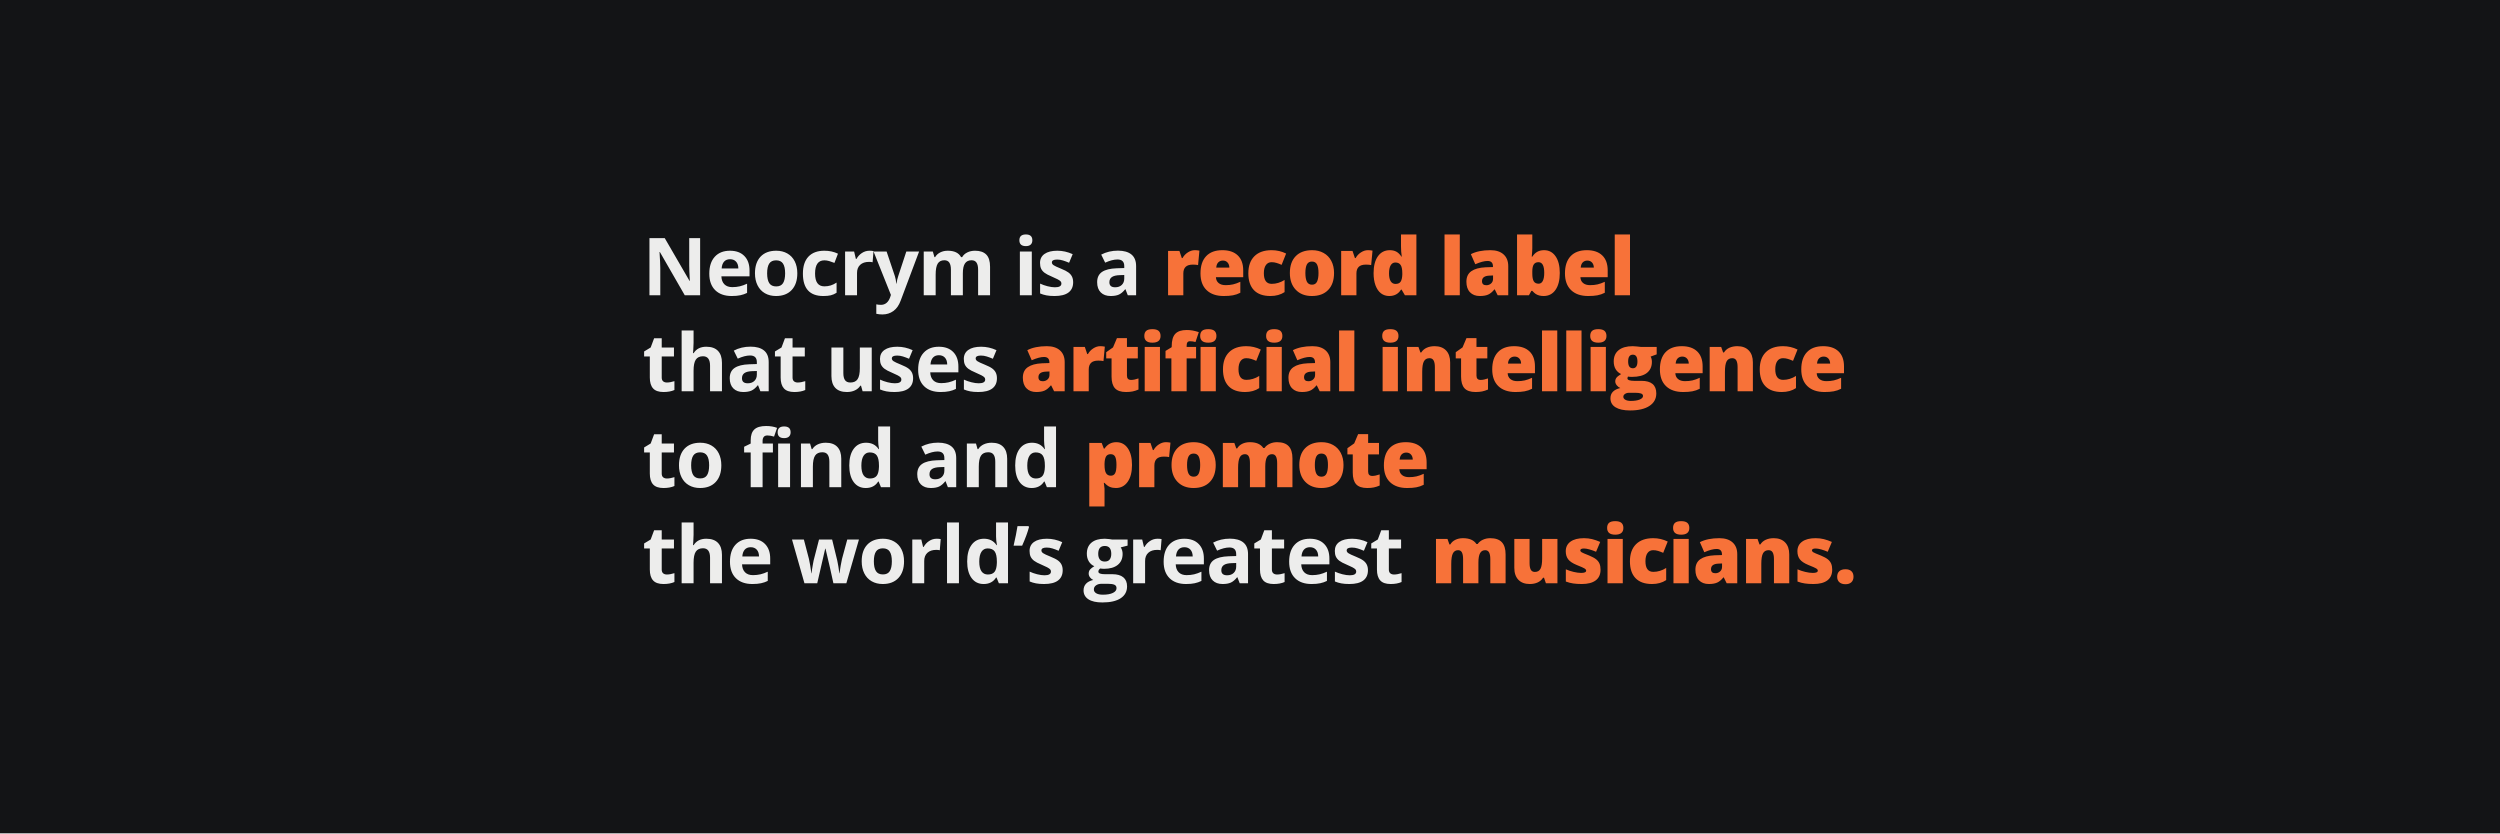
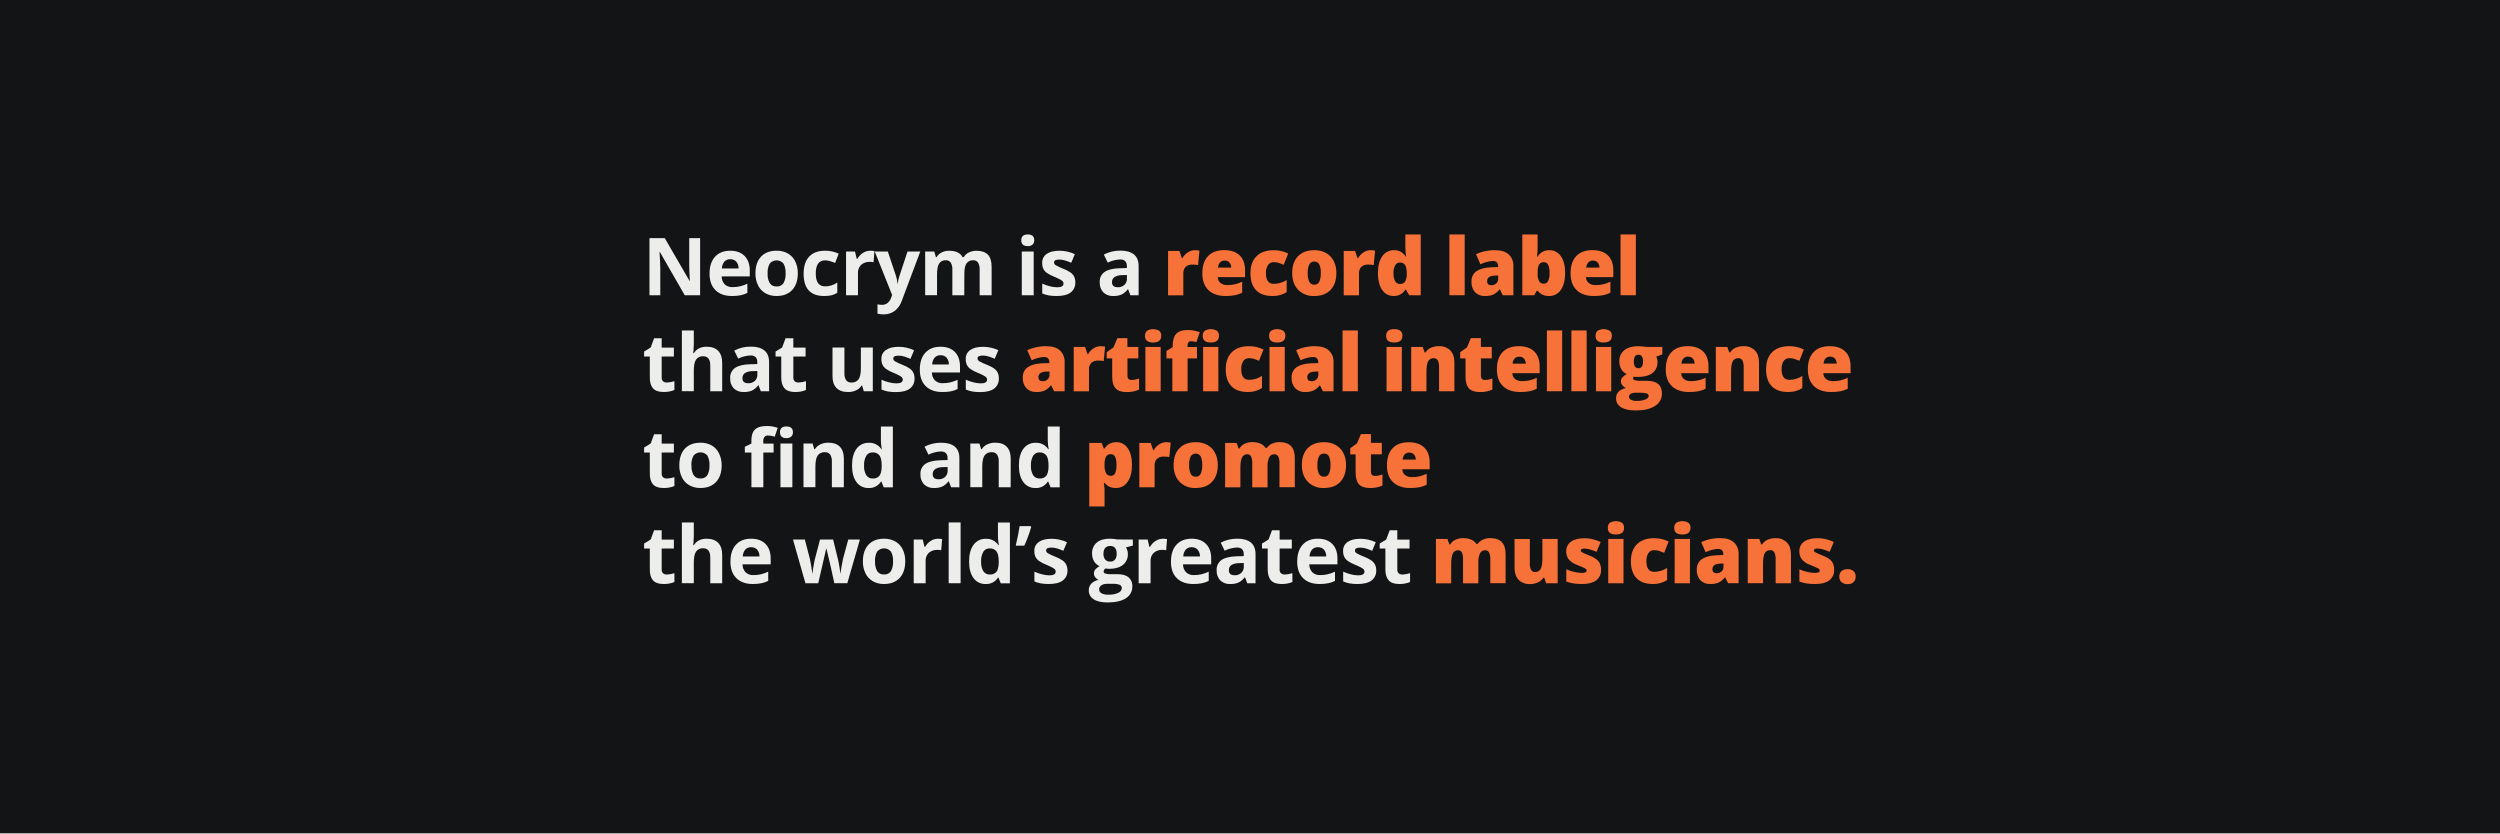
<svg xmlns="http://www.w3.org/2000/svg" viewBox="0 0 1500 500">
  <defs>
-     <style>.cls-1{fill:#131416;}.cls-2{font-size:48px;fill:#ededec;font-family:OpenSans-Bold, Open Sans;font-weight:700;letter-spacing:-0.02em;}.cls-3,.cls-4{fill:#f77239;font-family:OpenSans-ExtraBold, Open Sans;font-weight:800;}.cls-4{letter-spacing:-0.02em;}</style>
+     <style>.cls-1{fill:#131416;}.cls-2{fill:#ededec;}.cls-3{fill:#f77239;}</style>
  </defs>
  <g id="Background">
    <rect class="cls-1" width="1500" height="500" />
  </g>
  <g id="Text">
-     <text class="cls-2" transform="translate(385.36 177.14)">Neocrym is a <tspan class="cls-3" x="312.31" y="0">record label</tspan>
-       <tspan x="0" y="57.6">that uses </tspan>
-       <tspan class="cls-3" x="226.61" y="57.6">artificial intelligence</tspan>
-       <tspan x="0" y="115.2">to find and </tspan>
-       <tspan class="cls-3" x="265.03" y="115.2">promote</tspan>
-       <tspan x="0" y="172.8">the world’s greatest </tspan>
-       <tspan class="cls-4" x="473.06" y="172.8">musicians.</tspan>
-     </text>
+     <path class="cls-2" d="M420.07,177.14h-9.23l-14.91-25.93h-.21q.45,6.87.45,9.8v16.13h-6.49V142.87h9.16l14.88,25.66h.17c-.24-4.45-.35-7.6-.35-9.44V142.87h6.53Z" />
+     <path class="cls-2" d="M439.18,177.6q-6.33,0-9.89-3.49t-3.56-9.89q0-6.58,3.29-10.18t9.1-3.6c3.71,0,6.59,1.06,8.65,3.16s3.1,5,3.1,8.75v3.47H433a6.89,6.89,0,0,0,1.8,4.75,6.38,6.38,0,0,0,4.74,1.71,19.44,19.44,0,0,0,4.47-.49,22.35,22.35,0,0,0,4.41-1.57v5.53a16.86,16.86,0,0,1-4,1.4A25.59,25.59,0,0,1,439.18,177.6Zm-1-22.07a4.54,4.54,0,0,0-3.56,1.44,6.69,6.69,0,0,0-1.48,4.09h10a6,6,0,0,0-1.38-4.09A4.68,4.68,0,0,0,438.17,155.53Z" />
+     <path class="cls-2" d="M478.68,164q0,6.39-3.38,10t-9.4,3.6a13.15,13.15,0,0,1-6.65-1.65,11,11,0,0,1-4.43-4.74,16,16,0,0,1-1.55-7.22q0-6.42,3.35-10t9.42-3.56a13.26,13.26,0,0,1,6.66,1.64,11,11,0,0,1,4.43,4.71A15.85,15.85,0,0,1,478.68,164Zm-18.12,0a11,11,0,0,0,1.28,5.88,4.56,4.56,0,0,0,4.16,2,4.5,4.5,0,0,0,4.11-2,11.1,11.1,0,0,0,1.25-5.89,10.87,10.87,0,0,0-1.26-5.84,5.39,5.39,0,0,0-8.27,0A10.76,10.76,0,0,0,460.56,164Z" />
+     <path class="cls-2" d="M494.41,177.6q-12.24,0-12.24-13.43,0-6.67,3.33-10.2t9.54-3.53a18.18,18.18,0,0,1,8.16,1.78l-2.11,5.53c-1.13-.45-2.17-.82-3.14-1.11a10.11,10.11,0,0,0-2.91-.43q-5.58,0-5.58,7.92,0,7.68,5.58,7.69a12.59,12.59,0,0,0,3.82-.56,13.77,13.77,0,0,0,3.52-1.72v6.12a11.65,11.65,0,0,1-3.51,1.52A19.79,19.79,0,0,1,494.41,177.6Z" />
+     <path class="cls-2" d="M522.25,150.44a11.63,11.63,0,0,1,2.42.21l-.54,6.7a8.5,8.5,0,0,0-2.11-.23,7.58,7.58,0,0,0-5.33,1.76,6.36,6.36,0,0,0-1.91,4.92v13.34h-7.15V150.93H513l1.06,4.41h.35a9.85,9.85,0,0,1,3.29-3.55A8.13,8.13,0,0,1,522.25,150.44Z" />
+     <path class="cls-2" d="M524.86,150.93h7.83l4.94,14.74a19.78,19.78,0,0,1,.87,4.55h.14a20.11,20.11,0,0,1,1-4.55l4.85-14.74h7.67l-11.09,29.56a12.8,12.8,0,0,1-4.35,6.14,11,11,0,0,1-6.6,2,17,17,0,0,1-3.63-.4V182.6a12.42,12.42,0,0,0,2.81.3,5.09,5.09,0,0,0,3.32-1.16,7.54,7.54,0,0,0,2.22-3.5l.42-1.29Z" />
+     <path class="cls-2" d="M578.56,177.14h-7.15V161.83a7.62,7.62,0,0,0-.95-4.25,3.33,3.33,0,0,0-3-1.42,4.34,4.34,0,0,0-4,2q-1.25,2-1.24,6.64v12.33H555.1V150.93h5.46l1,3.35h.4a7.25,7.25,0,0,1,3.05-2.82,9.86,9.86,0,0,1,4.57-1q5.88,0,8,3.84h.63a7.12,7.12,0,0,1,3.1-2.83,10.39,10.39,0,0,1,4.63-1q4.46,0,6.74,2.29c1.52,1.52,2.29,4,2.29,7.32v17.09h-7.18V161.83a7.72,7.72,0,0,0-.94-4.25,3.34,3.34,0,0,0-3-1.42,4.47,4.47,0,0,0-3.93,1.87q-1.3,1.88-1.3,6Z" />
+     <path class="cls-2" d="M612.76,144.16q0-3.49,3.9-3.49t3.89,3.49a3.41,3.41,0,0,1-1,2.59,4.07,4.07,0,0,1-2.91.92Q612.76,147.67,612.76,144.16Zm7.46,33h-7.15V150.93h7.15Z" />
+     <path class="cls-2" d="M645.18,169.35a7.23,7.23,0,0,1-2.8,6.15q-2.8,2.1-8.38,2.1a26.15,26.15,0,0,1-4.87-.38,18.68,18.68,0,0,1-3.78-1.14v-5.91a25.34,25.34,0,0,0,4.49,1.58,18.3,18.3,0,0,0,4.4.63q3.88,0,3.89-2.25a1.85,1.85,0,0,0-.52-1.37,7.64,7.64,0,0,0-1.78-1.2c-.84-.44-2-1-3.37-1.56a21.1,21.1,0,0,1-4.45-2.34,6.64,6.64,0,0,1-2.06-2.47,8.19,8.19,0,0,1-.64-3.44,6.22,6.22,0,0,1,2.7-5.4q2.72-1.9,7.68-1.91a21.83,21.83,0,0,1,9.21,2.06l-2.15,5.16c-1.32-.56-2.54-1-3.68-1.38a11.62,11.62,0,0,0-3.5-.54c-2.11,0-3.16.57-3.16,1.71a2,2,0,0,0,1,1.66,27.54,27.54,0,0,0,4.46,2.09,20.62,20.62,0,0,1,4.5,2.32A6.83,6.83,0,0,1,644.5,166,7.56,7.56,0,0,1,645.18,169.35Z" />
+     <path class="cls-2" d="M678.24,177.14l-1.38-3.57h-.19a10.6,10.6,0,0,1-3.72,3.16,12.09,12.09,0,0,1-5,.87,8.05,8.05,0,0,1-5.94-2.15,8.32,8.32,0,0,1-2.17-6.14,6.92,6.92,0,0,1,2.92-6.15q2.93-2,8.8-2.2l4.55-.14v-1.15q0-4-4.08-4a18.53,18.53,0,0,0-7.38,1.9l-2.37-4.83a21.29,21.29,0,0,1,10-2.37c3.52,0,6.21.77,8.09,2.3s2.81,3.86,2.81,7v17.47ZM676.13,165l-2.77.09a8.94,8.94,0,0,0-4.64,1.12,3.55,3.55,0,0,0-1.52,3.14q0,3,3.47,3a5.51,5.51,0,0,0,4-1.43,5,5,0,0,0,1.49-3.8Z" />
+     <path class="cls-3" d="M716.87,150.11a12.83,12.83,0,0,1,2.28.19l.51.09-.82,8.65a13.37,13.37,0,0,0-3.12-.28,6,6,0,0,0-4.36,1.37,5.41,5.41,0,0,0-1.36,4v13.06h-9.16V150.58h6.82l1.43,4.24h.45a9.18,9.18,0,0,1,3.2-3.41A7.68,7.68,0,0,1,716.87,150.11Z" />
+     <path class="cls-3" d="M735.37,177.6q-6.63,0-10.3-3.52T721.4,164q0-6.72,3.4-10.32t9.7-3.6q6,0,9.27,3.13t3.27,9v4.08H730.66a4.5,4.5,0,0,0,1.63,3.49,6.34,6.34,0,0,0,4.18,1.27,19.85,19.85,0,0,0,4.44-.46,21.49,21.49,0,0,0,4.4-1.56v6.59a16.35,16.35,0,0,1-4.46,1.52A30.93,30.93,0,0,1,735.37,177.6Zm-.54-21.25a3.82,3.82,0,0,0-2.71,1,4.78,4.78,0,0,0-1.27,3.2h7.87a4.51,4.51,0,0,0-1.09-3.07A3.58,3.58,0,0,0,734.83,156.35Z" />
+     <path class="cls-3" d="M763.5,177.6q-6.53,0-9.88-3.51T750.26,164q0-6.62,3.63-10.24t10.33-3.64a19.3,19.3,0,0,1,8.7,2l-2.7,6.77a29.58,29.58,0,0,0-3.07-1.16,9.8,9.8,0,0,0-2.93-.43,4,4,0,0,0-3.44,1.73,8.47,8.47,0,0,0-1.22,4.9q0,6.38,4.71,6.38A14.3,14.3,0,0,0,772,168v7.29A15.09,15.09,0,0,1,763.5,177.6Z" />
+     <path class="cls-3" d="M801.82,163.8q0,6.51-3.5,10.16t-9.81,3.64a12.71,12.71,0,0,1-9.62-3.72q-3.57-3.74-3.57-10.08,0-6.5,3.5-10.09t9.83-3.6a14,14,0,0,1,6.92,1.67,11.31,11.31,0,0,1,4.62,4.77A15.32,15.32,0,0,1,801.82,163.8Zm-17.2,0a11.76,11.76,0,0,0,.91,5.21,3.18,3.18,0,0,0,3.07,1.8,3.09,3.09,0,0,0,3-1.8,12.26,12.26,0,0,0,.88-5.21,11.44,11.44,0,0,0-.9-5.13,3.13,3.13,0,0,0-3-1.74,3.17,3.17,0,0,0-3,1.73A11.28,11.28,0,0,0,784.62,163.8Z" />
+     <path class="cls-3" d="M822.26,150.11a12.83,12.83,0,0,1,2.28.19l.51.09-.82,8.65a13.33,13.33,0,0,0-3.11-.28,6,6,0,0,0-4.36,1.37,5.37,5.37,0,0,0-1.36,4v13.06h-9.17V150.58h6.82l1.43,4.24h.45a9.18,9.18,0,0,1,3.2-3.41A7.7,7.7,0,0,1,822.26,150.11Z" />
+     <path class="cls-3" d="M836.19,177.6a8,8,0,0,1-5-1.61,10.37,10.37,0,0,1-3.28-4.76,21.22,21.22,0,0,1-1.16-7.34q0-6.46,2.6-10.12a8.31,8.31,0,0,1,7.15-3.66,8.19,8.19,0,0,1,3.9.89,8.69,8.69,0,0,1,3.06,3h.19a43.5,43.5,0,0,1-.44-6.23v-7.1h9.23v36.47h-6.91l-2-3.36h-.35A7.76,7.76,0,0,1,836.19,177.6Zm3.75-7.24a3.44,3.44,0,0,0,3.11-1.38,8.37,8.37,0,0,0,1-4.27V164c0-2.35-.34-4-1-5a3.55,3.55,0,0,0-3.16-1.48,3.08,3.08,0,0,0-2.8,1.69,9.62,9.62,0,0,0-1,4.84,9,9,0,0,0,1,4.72A3.21,3.21,0,0,0,839.94,170.36Z" />
+     <path class="cls-3" d="M878.81,177.14h-9.17V140.67h9.17Z" />
+     <path class="cls-3" d="M901.67,177.14l-1.76-3.52h-.19a10.39,10.39,0,0,1-3.77,3.14,12.52,12.52,0,0,1-5,.84,7.81,7.81,0,0,1-5.91-2.25,8.74,8.74,0,0,1-2.15-6.32,7.19,7.19,0,0,1,3-6.32q3-2.07,8.55-2.33l4.43-.14v-.38q0-3.29-3.23-3.28a19.35,19.35,0,0,0-7.38,2l-2.65-6.05a25.51,25.51,0,0,1,11.72-2.39c3.4,0,6,.85,7.91,2.53a9.09,9.09,0,0,1,2.8,7.08v17.42Zm-6.8-6a4.16,4.16,0,0,0,2.85-1.06,3.53,3.53,0,0,0,1.18-2.74v-2.06l-2.11.09c-3,.11-4.52,1.22-4.52,3.33C892.27,170.32,893.13,171.14,894.87,171.14Z" />
+     <path class="cls-3" d="M929.65,150.11a8,8,0,0,1,6.88,3.64q2.55,3.63,2.55,10.05t-2.57,10.14a8.23,8.23,0,0,1-7.14,3.66,9.91,9.91,0,0,1-2.62-.31,7.78,7.78,0,0,1-2-.88,10.65,10.65,0,0,1-2.1-1.88H922l-1.46,2.61h-7.15V140.67h9.17v8.25c0,1-.11,2.68-.33,5.08h.33a7.84,7.84,0,0,1,7-3.89Zm-3.35,7.2a3.13,3.13,0,0,0-2.81,1.33,7.76,7.76,0,0,0-.89,4.2v1.29a9.18,9.18,0,0,0,.89,4.67,3.16,3.16,0,0,0,2.91,1.42,2.71,2.71,0,0,0,2.48-1.65,10.71,10.71,0,0,0,.87-4.86Q929.75,157.31,926.3,157.31Z" />
+     <path class="cls-3" d="M956.31,177.6q-6.64,0-10.3-3.52T942.34,164q0-6.72,3.4-10.32t9.7-3.6q6,0,9.27,3.13t3.27,9v4.08H951.6a4.52,4.52,0,0,0,1.62,3.49,6.37,6.37,0,0,0,4.19,1.27,19.85,19.85,0,0,0,4.44-.46,21.22,21.22,0,0,0,4.39-1.56v6.59a16.17,16.17,0,0,1-4.45,1.52A30.93,30.93,0,0,1,956.31,177.6Zm-.54-21.25a3.82,3.82,0,0,0-2.71,1,4.78,4.78,0,0,0-1.28,3.2h7.88a4.56,4.56,0,0,0-1.09-3.07A3.59,3.59,0,0,0,955.77,156.35Z" />
+     <path class="cls-3" d="M981.51,177.14h-9.17V140.67h9.17Z" />
+     <path class="cls-2" d="M400.15,229.51a15.39,15.39,0,0,0,4.5-.82V234a16,16,0,0,1-6.56,1.19q-4.29,0-6.25-2.16t-1.95-6.51V213.9h-3.43v-3l3.94-2.39,2.06-5.54H397v5.58h7.33v5.37H397v12.63a2.78,2.78,0,0,0,.85,2.25A3.34,3.34,0,0,0,400.15,229.51Z" />
+     <path class="cls-2" d="M433.32,234.74h-7.15V219.43c0-3.78-1.4-5.67-4.22-5.67a4.79,4.79,0,0,0-4.33,2q-1.33,2-1.34,6.61v12.33h-7.15V198.27h7.15v7.43c0,.57,0,1.93-.16,4.07l-.17,2.11h.38q2.39-3.84,7.59-3.84,4.62,0,7,2.48t2.39,7.13Z" />
+     <path class="cls-2" d="M456.5,234.74l-1.38-3.57h-.19a10.58,10.58,0,0,1-3.71,3.16,12.09,12.09,0,0,1-5,.87,8,8,0,0,1-5.94-2.15,8.27,8.27,0,0,1-2.17-6.14,6.93,6.93,0,0,1,2.92-6.16c1.94-1.32,4.88-2.05,8.8-2.19l4.55-.14v-1.15q0-4-4.08-4a18.53,18.53,0,0,0-7.39,1.9l-2.36-4.83a21.27,21.27,0,0,1,10-2.37c3.51,0,6.21.77,8.08,2.3s2.82,3.86,2.82,7v17.47Zm-2.1-12.15-2.77.1a8.89,8.89,0,0,0-4.64,1.12,3.53,3.53,0,0,0-1.52,3.14q0,3,3.46,3a5.52,5.52,0,0,0,4-1.43,5,5,0,0,0,1.49-3.8Z" />
+     <path class="cls-2" d="M479.08,229.51a15.39,15.39,0,0,0,4.5-.82V234A16,16,0,0,1,477,235.2q-4.29,0-6.25-2.16c-1.3-1.45-2-3.62-2-6.51V213.9h-3.42v-3l3.94-2.39,2.06-5.54H476v5.58h7.34v5.37H476v12.63a2.78,2.78,0,0,0,.86,2.25A3.34,3.34,0,0,0,479.08,229.51Z" />
+     <path class="cls-2" d="M518.28,234.74l-1-3.36h-.37a7.59,7.59,0,0,1-3.26,2.83,11.16,11.16,0,0,1-4.8,1q-4.62,0-7-2.47t-2.35-7.11V208.53h7.15v15.31a7.34,7.34,0,0,0,1,4.25,3.65,3.65,0,0,0,3.21,1.42,4.84,4.84,0,0,0,4.34-2c.89-1.33,1.33-3.55,1.33-6.64V208.53h7.15v26.21Z" />
+     <path class="cls-2" d="M548.72,227a7.19,7.19,0,0,1-2.8,6.14c-1.86,1.41-4.66,2.11-8.38,2.11a26.15,26.15,0,0,1-4.87-.38,18.58,18.58,0,0,1-3.77-1.14v-5.91a24.2,24.2,0,0,0,4.48,1.57,17.87,17.87,0,0,0,4.4.64q3.88,0,3.89-2.25a1.85,1.85,0,0,0-.52-1.37,7.14,7.14,0,0,0-1.78-1.2c-.84-.44-2-1-3.37-1.56a20.72,20.72,0,0,1-4.44-2.34,6.58,6.58,0,0,1-2.07-2.47,8.19,8.19,0,0,1-.64-3.44,6.2,6.2,0,0,1,2.71-5.4q2.7-1.9,7.67-1.91a21.83,21.83,0,0,1,9.21,2.06l-2.15,5.16c-1.32-.56-2.54-1-3.68-1.38a11.56,11.56,0,0,0-3.49-.54c-2.11,0-3.17.57-3.17,1.71a2,2,0,0,0,1,1.66,27.35,27.35,0,0,0,4.47,2.09,21.11,21.11,0,0,1,4.5,2.32,6.89,6.89,0,0,1,2.1,2.48A7.56,7.56,0,0,1,548.72,227Z" />
+     <path class="cls-2" d="M565.35,235.2q-6.33,0-9.89-3.49t-3.57-9.89q0-6.58,3.3-10.18t9.1-3.6q5.57,0,8.65,3.16T576,220v3.47H559.14a6.84,6.84,0,0,0,1.8,4.75,6.35,6.35,0,0,0,4.73,1.71,19.53,19.53,0,0,0,4.48-.49,22.35,22.35,0,0,0,4.41-1.57v5.53a16.86,16.86,0,0,1-4,1.4A25.65,25.65,0,0,1,565.35,235.2Zm-1-22.07a4.53,4.53,0,0,0-3.56,1.44,6.63,6.63,0,0,0-1.48,4.09h10a6,6,0,0,0-1.38-4.09A4.69,4.69,0,0,0,564.34,213.13Z" />
+     <path class="cls-2" d="M599.31,227a7.19,7.19,0,0,1-2.8,6.14q-2.81,2.11-8.38,2.11a26.15,26.15,0,0,1-4.87-.38,18.68,18.68,0,0,1-3.78-1.14v-5.91a24.58,24.58,0,0,0,4.49,1.57,17.87,17.87,0,0,0,4.4.64q3.89,0,3.89-2.25a1.9,1.9,0,0,0-.52-1.37,7.34,7.34,0,0,0-1.78-1.2c-.84-.44-2-1-3.38-1.56a21.24,21.24,0,0,1-4.44-2.34,6.64,6.64,0,0,1-2.06-2.47,8.19,8.19,0,0,1-.64-3.44,6.22,6.22,0,0,1,2.7-5.4q2.72-1.9,7.68-1.91A21.83,21.83,0,0,1,599,210.1l-2.16,5.16c-1.31-.56-2.54-1-3.68-1.38a11.51,11.51,0,0,0-3.49-.54c-2.11,0-3.16.57-3.16,1.71a2,2,0,0,0,1,1.66A27.54,27.54,0,0,0,592,218.8a20.62,20.62,0,0,1,4.5,2.32,6.83,6.83,0,0,1,2.11,2.48A7.7,7.7,0,0,1,599.31,227Z" />
+     <path class="cls-3" d="M632.46,234.74l-1.76-3.52h-.18a10.49,10.49,0,0,1-3.78,3.14,12.52,12.52,0,0,1-5,.84,7.77,7.77,0,0,1-5.9-2.25,8.76,8.76,0,0,1-2.16-6.32,7.22,7.22,0,0,1,2.95-6.32q3-2.07,8.56-2.33l4.43-.14v-.38q0-3.28-3.24-3.28a19.44,19.44,0,0,0-7.38,2l-2.65-6.05a25.54,25.54,0,0,1,11.72-2.39c3.41,0,6,.85,7.91,2.53a9.05,9.05,0,0,1,2.8,7.08v17.42Zm-6.8-6a4.16,4.16,0,0,0,2.85-1.06,3.5,3.5,0,0,0,1.19-2.74v-2.06l-2.11.09q-4.53.17-4.53,3.33C623.06,227.92,623.93,228.74,625.66,228.74Z" />
+     <path class="cls-3" d="M660.26,207.71a12.83,12.83,0,0,1,2.28.19l.51.09-.82,8.65a13.37,13.37,0,0,0-3.12-.28,6,6,0,0,0-4.36,1.37,5.41,5.41,0,0,0-1.36,4v13.06h-9.16V208.18h6.82l1.43,4.24h.45a9.23,9.23,0,0,1,3.19-3.41A7.74,7.74,0,0,1,660.26,207.71Z" />
+     <path class="cls-3" d="M679,228a13.62,13.62,0,0,0,4.43-.91v6.68a17.72,17.72,0,0,1-3.53,1.13,19.76,19.76,0,0,1-3.93.34c-3.08,0-5.29-.75-6.65-2.26s-2-3.82-2-6.95V215.05H664v-3.73l4.07-2.88,2.37-5.58h6v5.32H683v6.87h-6.52v10.33Q676.46,228,679,228Z" />
+     <path class="cls-3" d="M687,201.57a3.9,3.9,0,0,1,1.15-3.07,7.28,7.28,0,0,1,7.43,0,3.86,3.86,0,0,1,1.17,3q0,4-4.9,4T687,201.57Zm9.4,33.17h-9.16V208.18h9.16Z" />
+     <path class="cls-3" d="M718.21,215.05h-5.65v19.69H703.4V215.05h-3.52v-4.5l3.71-2.25v-.45q0-5.25,2.14-7.54c1.43-1.54,3.73-2.3,6.88-2.3a20.12,20.12,0,0,1,3.46.28,29.15,29.15,0,0,1,3.78,1l-2,5.93a12.33,12.33,0,0,0-3.3-.46,1.81,1.81,0,0,0-1.54.64,3.57,3.57,0,0,0-.48,2.1v.7h5.65Zm3.42-13.48a3.9,3.9,0,0,1,1.15-3.07,7.28,7.28,0,0,1,7.43,0,3.86,3.86,0,0,1,1.17,3q0,4-4.89,4T721.63,201.57Zm9.4,33.17h-9.16V208.18H731Z" />
+     <path class="cls-3" d="M748.69,235.2q-6.53,0-9.88-3.51t-3.37-10.1q0-6.61,3.64-10.25t10.33-3.63a19.3,19.3,0,0,1,8.7,2l-2.7,6.77a30.46,30.46,0,0,0-3.07-1.16,9.85,9.85,0,0,0-2.93-.43,4,4,0,0,0-3.44,1.73,8.39,8.39,0,0,0-1.22,4.9q0,6.38,4.71,6.38a14.26,14.26,0,0,0,7.73-2.35v7.29A15.06,15.06,0,0,1,748.69,235.2Z" />
+     <path class="cls-3" d="M761.46,201.57a3.9,3.9,0,0,1,1.15-3.07,7.28,7.28,0,0,1,7.43,0,3.86,3.86,0,0,1,1.17,3q0,4-4.89,4T761.46,201.57Zm9.4,33.17H761.7V208.18h9.16Z" />
+     <path class="cls-3" d="M793.76,234.74,792,231.22h-.19a10.47,10.47,0,0,1-3.77,3.14,12.55,12.55,0,0,1-5,.84,7.81,7.81,0,0,1-5.91-2.25,8.76,8.76,0,0,1-2.16-6.32,7.2,7.2,0,0,1,3-6.32q3-2.07,8.55-2.33l4.43-.14v-.38q0-3.28-3.23-3.28a19.44,19.44,0,0,0-7.39,2l-2.64-6.05a25.51,25.51,0,0,1,11.72-2.39c3.4,0,6,.85,7.91,2.53a9.09,9.09,0,0,1,2.8,7.08v17.42Zm-6.79-6a4.16,4.16,0,0,0,2.85-1.06,3.53,3.53,0,0,0,1.18-2.74v-2.06l-2.11.09c-3,.11-4.52,1.22-4.52,3.33C784.37,227.92,785.23,228.74,787,228.74Z" />
+     <path class="cls-3" d="M814.7,234.74h-9.17V198.27h9.17Z" />
+     <path class="cls-3" d="M831.7,201.57a3.86,3.86,0,0,1,1.15-3.07,5.55,5.55,0,0,1,3.7-1,5.61,5.61,0,0,1,3.73,1,3.86,3.86,0,0,1,1.17,3q0,4-4.9,4T831.7,201.57Zm9.4,33.17h-9.17V208.18h9.17Z" />
+     <path class="cls-3" d="M863.44,234.74V220.25a8.44,8.44,0,0,0-.76-4,2.62,2.62,0,0,0-2.45-1.34,3.52,3.52,0,0,0-3.35,1.85q-1,1.85-1,6.35v11.63h-9.16V208.18h6.91l1.15,3.28h.54a7.24,7.24,0,0,1,3.25-2.81,11.38,11.38,0,0,1,4.77-.94,9,9,0,0,1,6.85,2.56c1.64,1.7,2.45,4.1,2.45,7.19v17.28Z" />
+     <path class="cls-3" d="M891,228a13.62,13.62,0,0,0,4.43-.91v6.68a17.72,17.72,0,0,1-3.53,1.13,19.76,19.76,0,0,1-3.93.34q-4.61,0-6.65-2.26c-1.36-1.51-2-3.82-2-6.95V215.05H876.1v-3.73l4.08-2.88,2.36-5.58h6v5.32h6.52v6.87h-6.52v10.33Q888.54,228,891,228Z" />
+     <path class="cls-3" d="M912.1,235.2q-6.63,0-10.3-3.52t-3.67-10.05q0-6.72,3.4-10.32t9.71-3.6q6,0,9.27,3.13t3.27,9v4.08H907.39a4.56,4.56,0,0,0,1.63,3.49,6.35,6.35,0,0,0,4.19,1.27,20,20,0,0,0,4.44-.46,21.42,21.42,0,0,0,4.39-1.56v6.59a16.29,16.29,0,0,1-4.45,1.52A31,31,0,0,1,912.1,235.2ZM911.56,214a3.8,3.8,0,0,0-2.7,1,4.78,4.78,0,0,0-1.28,3.2h7.88a4.66,4.66,0,0,0-1.09-3.08A3.63,3.63,0,0,0,911.56,214Z" />
+     <path class="cls-3" d="M937.3,234.74h-9.16V198.27h9.16Z" />
+     <path class="cls-3" d="M952,234.74h-9.16V198.27H952Z" />
+     <path class="cls-3" d="M957.35,201.57a3.86,3.86,0,0,1,1.15-3.07,7.28,7.28,0,0,1,7.43,0,3.86,3.86,0,0,1,1.17,3q0,4-4.9,4T957.35,201.57Zm9.4,33.17h-9.17V208.18h9.17Z" />
+     <path class="cls-3" d="M997.39,208.18v4.43L993.75,214a6.42,6.42,0,0,1,.75,3.16,8,8,0,0,1-3,6.66c-2,1.57-5,2.36-9,2.36a12.05,12.05,0,0,1-2.34-.18,2.4,2.4,0,0,0-.33,1.14c0,.46.37.81,1.1,1a9.57,9.57,0,0,0,2.89.36h4.4q8.92,0,8.93,7.52a8.52,8.52,0,0,1-4.14,7.55q-4.12,2.7-11.61,2.7c-3.76,0-6.67-.63-8.71-1.89a6,6,0,0,1-3.05-5.43q0-4.75,5.9-6.14a5.25,5.25,0,0,1-2.12-1.66,3.57,3.57,0,0,1-.22-4.47,10.21,10.21,0,0,1,2.83-2.26,7.08,7.08,0,0,1-3.24-2.86,8.9,8.9,0,0,1-1.19-4.73,8.18,8.18,0,0,1,3-6.73q3-2.39,8.44-2.39c.48,0,1.32.06,2.5.17s2.07.21,2.63.3Zm-20,29.86a2.07,2.07,0,0,0,1.22,1.82,6.61,6.61,0,0,0,3.26.69,14.25,14.25,0,0,0,5.33-.83c1.33-.56,2-1.27,2-2.15a1.54,1.54,0,0,0-1.22-1.49,10.85,10.85,0,0,0-3.49-.43h-3.58a4.35,4.35,0,0,0-2.5.69A2,2,0,0,0,977.37,238Zm2.88-21.16q0,4.06,2.84,4.07a2.35,2.35,0,0,0,2-1,5.32,5.32,0,0,0,.71-3q0-4.12-2.74-4.12T980.25,216.88Z" />
+     <path class="cls-3" d="M1013.42,235.2q-6.63,0-10.3-3.52t-3.67-10.05q0-6.72,3.4-10.32t9.7-3.6q6,0,9.27,3.13t3.27,9v4.08h-16.38a4.53,4.53,0,0,0,1.63,3.49,6.34,6.34,0,0,0,4.18,1.27,19.85,19.85,0,0,0,4.44-.46,21.29,21.29,0,0,0,4.4-1.56v6.59a16.29,16.29,0,0,1-4.45,1.52A31,31,0,0,1,1013.42,235.2Zm-.54-21.25a3.78,3.78,0,0,0-2.7,1,4.74,4.74,0,0,0-1.28,3.2h7.87a4.56,4.56,0,0,0-1.09-3.08A3.6,3.6,0,0,0,1012.88,214Z" />
+     <path class="cls-3" d="M1046.21,234.74V220.25a8.32,8.32,0,0,0-.76-4,2.6,2.6,0,0,0-2.45-1.34,3.54,3.54,0,0,0-3.35,1.85q-1,1.85-1,6.35v11.63h-9.16V208.18h6.91l1.15,3.28h.54a7.22,7.22,0,0,1,3.24-2.81,11.44,11.44,0,0,1,4.77-.94,9,9,0,0,1,6.86,2.56q2.44,2.55,2.45,7.19v17.28Z" />
+     <path class="cls-3" d="M1072.89,235.2q-6.51,0-9.88-3.51t-3.36-10.1q0-6.61,3.63-10.25t10.34-3.63a19.26,19.26,0,0,1,8.69,2l-2.69,6.77a31.39,31.39,0,0,0-3.07-1.16,9.89,9.89,0,0,0-2.93-.43,4,4,0,0,0-3.45,1.73,8.47,8.47,0,0,0-1.22,4.9q0,6.38,4.71,6.38a14.3,14.3,0,0,0,7.74-2.35v7.29A15.09,15.09,0,0,1,1072.89,235.2Z" />
+     <path class="cls-3" d="M1098.68,235.2q-6.65,0-10.3-3.52t-3.67-10.05q0-6.72,3.4-10.32t9.7-3.6q6,0,9.27,3.13t3.27,9v4.08H1094a4.52,4.52,0,0,0,1.62,3.49,6.37,6.37,0,0,0,4.19,1.27,19.85,19.85,0,0,0,4.44-.46,21.22,21.22,0,0,0,4.39-1.56v6.59a16.17,16.17,0,0,1-4.45,1.52A30.93,30.93,0,0,1,1098.68,235.2Zm-.54-21.25a3.82,3.82,0,0,0-2.71,1,4.78,4.78,0,0,0-1.28,3.2H1102a4.61,4.61,0,0,0-1.09-3.08A3.62,3.62,0,0,0,1098.14,214Z" />
+     <path class="cls-2" d="M400.15,287.11a15.39,15.39,0,0,0,4.5-.82v5.32a16,16,0,0,1-6.56,1.19q-4.29,0-6.25-2.16t-1.95-6.51V271.5h-3.43v-3l3.94-2.39,2.06-5.54H397v5.58h7.33v5.37H397v12.63a2.78,2.78,0,0,0,.85,2.25A3.34,3.34,0,0,0,400.15,287.11Z" />
+     <path class="cls-2" d="M433,279.19q0,6.39-3.38,10t-9.4,3.6a13.15,13.15,0,0,1-6.65-1.65,10.93,10.93,0,0,1-4.43-4.74,15.86,15.86,0,0,1-1.55-7.22q0-6.42,3.35-10c2.23-2.37,5.38-3.56,9.42-3.56a13.26,13.26,0,0,1,6.66,1.64A11,11,0,0,1,431.4,272,15.85,15.85,0,0,1,433,279.19Zm-18.12,0a10.92,10.92,0,0,0,1.28,5.88,4.55,4.55,0,0,0,4.16,2,4.5,4.5,0,0,0,4.11-2,11.2,11.2,0,0,0,1.25-5.89,10.87,10.87,0,0,0-1.26-5.84,5.4,5.4,0,0,0-8.28,0A10.86,10.86,0,0,0,414.83,279.19Z" />
+     <path class="cls-2" d="M464.17,271.5H458v20.84h-7.15V271.5H446.9v-3.45l3.94-1.92v-1.92q0-4.47,2.2-6.54t7-2.06a18.47,18.47,0,0,1,6.59,1.1L464.85,262a13.35,13.35,0,0,0-4-.68,2.57,2.57,0,0,0-2.2.9,3.71,3.71,0,0,0-.68,2.31v1.64h6.18Zm3.8-12.14q0-3.5,3.89-3.49t3.89,3.49a3.4,3.4,0,0,1-1,2.59,4.08,4.08,0,0,1-2.92.93C469.27,262.88,468,261.7,468,259.36Zm7.45,33h-7.15V266.13h7.15Z" />
+     <path class="cls-2" d="M506.27,292.34h-7.15V277a7.26,7.26,0,0,0-1-4.25,3.65,3.65,0,0,0-3.21-1.42,4.83,4.83,0,0,0-4.33,2c-.89,1.34-1.34,3.55-1.34,6.65v12.33h-7.15V266.13h5.46l1,3.35h.4a7.62,7.62,0,0,1,3.3-2.87,11.14,11.14,0,0,1,4.77-1c3,0,5.36.82,6.93,2.47s2.37,4,2.37,7.14Z" />
+     <path class="cls-2" d="M521.11,292.8a8.5,8.5,0,0,1-7.25-3.58q-2.64-3.59-2.64-9.94t2.68-10a8.73,8.73,0,0,1,7.4-3.6,8.56,8.56,0,0,1,7.55,3.84h.23a29.09,29.09,0,0,1-.54-5.22v-8.39h7.17v36.47h-5.48l-1.38-3.4h-.31A8.16,8.16,0,0,1,521.11,292.8Zm2.51-5.69a4.85,4.85,0,0,0,4-1.59c.85-1.07,1.32-2.87,1.39-5.42v-.77q0-4.21-1.3-6.05a4.81,4.81,0,0,0-4.23-1.83,4.19,4.19,0,0,0-3.71,2,10.76,10.76,0,0,0-1.33,5.9,10.27,10.27,0,0,0,1.34,5.8A4.38,4.38,0,0,0,523.62,287.11Z" />
+     <path class="cls-2" d="M570.67,292.34l-1.39-3.57h-.18a10.6,10.6,0,0,1-3.72,3.16,12.09,12.09,0,0,1-5,.87,8.05,8.05,0,0,1-5.94-2.15,8.27,8.27,0,0,1-2.17-6.14,6.9,6.9,0,0,1,2.92-6.15c1.95-1.32,4.88-2.06,8.8-2.2l4.55-.14v-1.14q0-4-4.08-4a18.49,18.49,0,0,0-7.38,1.9L554.73,268a21.29,21.29,0,0,1,10-2.37c3.52,0,6.21.77,8.09,2.3s2.81,3.86,2.81,7v17.46Zm-2.11-12.14-2.77.09a8.91,8.91,0,0,0-4.64,1.12,3.55,3.55,0,0,0-1.52,3.14c0,2,1.15,3,3.47,3a5.51,5.51,0,0,0,4-1.43,5,5,0,0,0,1.49-3.8Z" />
+     <path class="cls-2" d="M606.39,292.34h-7.15V277a7.26,7.26,0,0,0-1-4.25,3.65,3.65,0,0,0-3.21-1.42,4.83,4.83,0,0,0-4.33,2c-.89,1.34-1.34,3.55-1.34,6.65v12.33H582.2V266.13h5.46l1,3.35h.4a7.62,7.62,0,0,1,3.3-2.87,11.12,11.12,0,0,1,4.76-1q4.57,0,6.94,2.47t2.37,7.14Z" />
+     <path class="cls-2" d="M621.23,292.8a8.49,8.49,0,0,1-7.25-3.58q-2.64-3.59-2.64-9.94t2.68-10a8.73,8.73,0,0,1,7.4-3.6,8.54,8.54,0,0,1,7.54,3.84h.24a29.09,29.09,0,0,1-.54-5.22v-8.39h7.17v36.47h-5.48l-1.39-3.4h-.3A8.16,8.16,0,0,1,621.23,292.8Zm2.51-5.69a4.85,4.85,0,0,0,4-1.59c.85-1.07,1.31-2.87,1.39-5.42v-.77q0-4.21-1.3-6.05a4.84,4.84,0,0,0-4.23-1.83,4.19,4.19,0,0,0-3.71,2,10.76,10.76,0,0,0-1.33,5.9,10.27,10.27,0,0,0,1.34,5.8A4.38,4.38,0,0,0,623.74,287.11Z" />
+     <path class="cls-3" d="M669.5,292.8a9.33,9.33,0,0,1-3.61-.66,9.21,9.21,0,0,1-3.17-2.41h-.42a34,34,0,0,1,.42,3.47v10.67h-9.16V265.78H661l1.29,3.38h.42a8,8,0,0,1,7.06-3.85,7.94,7.94,0,0,1,6.91,3.66q2.5,3.66,2.51,10t-2.61,10.11A8.26,8.26,0,0,1,669.5,292.8Zm-3.07-20.29A3,3,0,0,0,663.6,274a9.48,9.48,0,0,0-.88,4.28V279a10.06,10.06,0,0,0,.92,4.95,3.12,3.12,0,0,0,2.88,1.52,2.67,2.67,0,0,0,2.55-1.51,11.32,11.32,0,0,0,.8-5,10.9,10.9,0,0,0-.8-4.91A2.75,2.75,0,0,0,666.43,272.51Z" />
+     <path class="cls-3" d="M699.64,265.31a13.84,13.84,0,0,1,2.28.19l.51.09-.82,8.65a13.37,13.37,0,0,0-3.12-.28,6,6,0,0,0-4.36,1.37,5.41,5.41,0,0,0-1.36,3.95v13.06h-9.16V265.78h6.82l1.43,4.24h.45a9.23,9.23,0,0,1,3.19-3.41A7.74,7.74,0,0,1,699.64,265.31Z" />
+     <path class="cls-3" d="M730.68,279q0,6.51-3.51,10.16t-9.81,3.64a12.73,12.73,0,0,1-9.62-3.72q-3.57-3.74-3.57-10.08,0-6.5,3.5-10.09t9.83-3.6a14,14,0,0,1,6.92,1.67,11.39,11.39,0,0,1,4.63,4.77A15.44,15.44,0,0,1,730.68,279Zm-17.21,0a11.74,11.74,0,0,0,.92,5.21,3.17,3.17,0,0,0,3.07,1.8,3.09,3.09,0,0,0,3-1.8,12.11,12.11,0,0,0,.88-5.21,11.6,11.6,0,0,0-.89-5.13,3.52,3.52,0,0,0-6.07,0A11.26,11.26,0,0,0,713.47,279Z" />
+     <path class="cls-3" d="M767.69,292.34V277.9a8.64,8.64,0,0,0-.74-4,2.47,2.47,0,0,0-2.33-1.35,3.27,3.27,0,0,0-3.09,1.8,12.28,12.28,0,0,0-1,5.65v12.38h-9.19V277.9a9,9,0,0,0-.7-4,2.38,2.38,0,0,0-2.27-1.35,3.28,3.28,0,0,0-3.14,1.92q-1,1.92-1,6.28v11.63h-9.16V265.78H742l1.15,3.28h.54a6.81,6.81,0,0,1,3.06-2.79,10.39,10.39,0,0,1,4.56-1c3.82,0,6.51,1.17,8.06,3.49h.73a7.56,7.56,0,0,1,3.12-2.56,10.39,10.39,0,0,1,4.42-.93q4.71,0,7,2.42t2.25,7.33v17.28Z" />
+     <path class="cls-3" d="M807.63,279q0,6.51-3.5,10.16t-9.81,3.64a12.71,12.71,0,0,1-9.62-3.72q-3.59-3.74-3.58-10.08,0-6.5,3.51-10.09t9.83-3.6a14,14,0,0,1,6.91,1.67,11.33,11.33,0,0,1,4.63,4.77A15.32,15.32,0,0,1,807.63,279Zm-17.2,0a11.76,11.76,0,0,0,.91,5.21,3.17,3.17,0,0,0,3.07,1.8,3.08,3.08,0,0,0,3-1.8,12.11,12.11,0,0,0,.88-5.21,11.46,11.46,0,0,0-.89-5.13,3.14,3.14,0,0,0-3-1.74,3.17,3.17,0,0,0-3,1.73A11.28,11.28,0,0,0,790.43,279Z" />
+     <path class="cls-3" d="M825.05,285.56a13.62,13.62,0,0,0,4.43-.91v6.68a17.52,17.52,0,0,1-3.53,1.13,19.66,19.66,0,0,1-3.92.34q-4.62,0-6.66-2.26t-2-7V272.65h-3.21v-3.73L814.2,266l2.37-5.58h6v5.32h6.51v6.87h-6.51V283C822.57,284.7,823.39,285.56,825.05,285.56Z" />
+     <path class="cls-3" d="M846.12,292.8q-6.63,0-10.3-3.52t-3.66-10q0-6.72,3.39-10.32t9.71-3.6q6,0,9.27,3.13t3.27,9v4.08H841.41A4.56,4.56,0,0,0,843,285a6.37,6.37,0,0,0,4.19,1.27,19.92,19.92,0,0,0,4.44-.46,21.42,21.42,0,0,0,4.39-1.56v6.59a16.29,16.29,0,0,1-4.45,1.52A31,31,0,0,1,846.12,292.8Zm-.54-21.25a3.8,3.8,0,0,0-2.7,1,4.78,4.78,0,0,0-1.28,3.2h7.88a4.61,4.61,0,0,0-1.09-3.07A3.6,3.6,0,0,0,845.58,271.55Z" />
+     <path class="cls-2" d="M400.15,344.71a15.39,15.39,0,0,0,4.5-.82v5.32a16,16,0,0,1-6.56,1.19q-4.29,0-6.25-2.16t-1.95-6.51V329.1h-3.43v-3l3.94-2.39,2.06-5.54H397v5.58h7.33v5.37H397v12.63a2.78,2.78,0,0,0,.85,2.25A3.34,3.34,0,0,0,400.15,344.71Z" />
+     <path class="cls-2" d="M433.32,349.94h-7.15V334.63c0-3.78-1.4-5.67-4.22-5.67a4.79,4.79,0,0,0-4.33,2q-1.33,2-1.34,6.61v12.33h-7.15V313.47h7.15v7.43c0,.57,0,1.93-.16,4.07l-.17,2.11h.38q2.39-3.84,7.59-3.84,4.62,0,7,2.48t2.39,7.13Z" />
+     <path class="cls-2" d="M451.72,350.4q-6.33,0-9.89-3.49T438.27,337q0-6.58,3.29-10.18t9.11-3.6q5.55,0,8.65,3.16t3.09,8.75v3.47h-16.9a6.85,6.85,0,0,0,1.81,4.75,6.34,6.34,0,0,0,4.73,1.71,19.59,19.59,0,0,0,4.48-.49,22.5,22.5,0,0,0,4.4-1.57v5.53a16.78,16.78,0,0,1-4,1.4A25.76,25.76,0,0,1,451.72,350.4Zm-1-22.07a4.55,4.55,0,0,0-3.57,1.44,6.62,6.62,0,0,0-1.47,4.09h10a6,6,0,0,0-1.38-4.09A4.71,4.71,0,0,0,450.72,328.33Z" />
+     <path class="cls-2" d="M500.6,349.94l-2-9.17-2.72-11.58h-.16l-4.78,20.75h-7.69l-7.45-26.21h7.12l3,11.6q.72,3.12,1.47,8.61h.14a50.88,50.88,0,0,1,.82-5.65l.38-2L492,323.73h7.88l3.07,12.56c.06.35.16.86.29,1.53s.26,1.39.39,2.14.24,1.5.34,2.23a16.49,16.49,0,0,1,.17,1.75h.14c.15-1.13.4-2.67.75-4.63s.62-3.29.78-4l3.14-11.6h7l-7.55,26.21Z" />
+     <path class="cls-2" d="M543.14,336.79q0,6.39-3.37,10t-9.4,3.61a13.16,13.16,0,0,1-6.66-1.65,11,11,0,0,1-4.43-4.74,16,16,0,0,1-1.54-7.22q0-6.42,3.35-10t9.42-3.56a13.28,13.28,0,0,1,6.66,1.64,11,11,0,0,1,4.43,4.71A15.85,15.85,0,0,1,543.14,336.79Zm-18.11,0a11,11,0,0,0,1.27,5.88,4.56,4.56,0,0,0,4.16,2,4.51,4.51,0,0,0,4.12-2,11.2,11.2,0,0,0,1.25-5.89,10.77,10.77,0,0,0-1.27-5.84,5.39,5.39,0,0,0-8.27,0A10.86,10.86,0,0,0,525,336.79Z" />
+     <path class="cls-2" d="M562.86,323.24a11.52,11.52,0,0,1,2.41.21l-.54,6.7a8.5,8.5,0,0,0-2.11-.23,7.58,7.58,0,0,0-5.33,1.76,6.36,6.36,0,0,0-1.91,4.92v13.34h-7.15V323.73h5.42l1.05,4.41h.35a9.87,9.87,0,0,1,3.3-3.55A8.09,8.09,0,0,1,562.86,323.24Z" />
+     <path class="cls-2" d="M576.36,349.94h-7.15V313.47h7.15Z" />
+     <path class="cls-2" d="M591.34,350.4a8.5,8.5,0,0,1-7.25-3.58q-2.64-3.58-2.64-9.94t2.69-10a8.7,8.7,0,0,1,7.39-3.6,8.56,8.56,0,0,1,7.55,3.84h.23a29.09,29.09,0,0,1-.54-5.22v-8.39h7.17v36.47h-5.48l-1.38-3.4h-.31A8.16,8.16,0,0,1,591.34,350.4Zm2.51-5.69a4.85,4.85,0,0,0,4-1.59c.85-1.07,1.32-2.87,1.39-5.42v-.77q0-4.21-1.3-6.05a4.81,4.81,0,0,0-4.23-1.83,4.19,4.19,0,0,0-3.71,2,10.84,10.84,0,0,0-1.33,5.89,10.28,10.28,0,0,0,1.34,5.81A4.38,4.38,0,0,0,593.85,344.71Z" />
+     <path class="cls-2" d="M618.37,315.67l.33.52a71.83,71.83,0,0,1-4.13,11.22h-5.13q1.62-6.93,2.35-11.74Z" />
+     <path class="cls-2" d="M640.48,342.15a7.22,7.22,0,0,1-2.8,6.14q-2.8,2.11-8.38,2.11a26.26,26.26,0,0,1-4.88-.38,18.58,18.58,0,0,1-3.77-1.14V343a24.31,24.31,0,0,0,4.49,1.57,17.8,17.8,0,0,0,4.39.64q3.88,0,3.89-2.25a1.89,1.89,0,0,0-.51-1.37,7.75,7.75,0,0,0-1.79-1.2c-.84-.44-2-1-3.37-1.56a20.72,20.72,0,0,1-4.44-2.34,6.55,6.55,0,0,1-2.06-2.47,8.18,8.18,0,0,1-.65-3.44,6.2,6.2,0,0,1,2.71-5.4q2.7-1.9,7.67-1.91a21.91,21.91,0,0,1,9.22,2.06L638,330.46c-1.31-.56-2.54-1-3.68-1.38a11.56,11.56,0,0,0-3.49-.54c-2.11,0-3.17.57-3.17,1.71a2,2,0,0,0,1,1.66,27.35,27.35,0,0,0,4.47,2.09,21.11,21.11,0,0,1,4.5,2.32,7,7,0,0,1,2.11,2.48A7.7,7.7,0,0,1,640.48,342.15Z" />
+     <path class="cls-2" d="M679.7,323.73v3.64l-4.11,1.05a7.14,7.14,0,0,1,1.13,3.94,8,8,0,0,1-2.94,6.57c-2,1.57-4.69,2.36-8.17,2.36l-1.29-.07-1.05-.12a2.36,2.36,0,0,0-1.1,1.87c0,1,1.31,1.55,3.93,1.55h4.46q4.31,0,6.57,1.85a6.62,6.62,0,0,1,2.26,5.44,8.09,8.09,0,0,1-3.83,7.13q-3.84,2.52-11,2.53-5.49,0-8.38-1.91a6.08,6.08,0,0,1-2.9-5.36,5.57,5.57,0,0,1,1.48-4,8.36,8.36,0,0,1,4.33-2.27,4.92,4.92,0,0,1-1.92-1.54,3.77,3.77,0,0,1,.05-4.76,10,10,0,0,1,2.51-1.95,7,7,0,0,1-3.27-2.86,8.67,8.67,0,0,1-1.21-4.64,8.21,8.21,0,0,1,2.79-6.64q2.79-2.34,8-2.34a21,21,0,0,1,2.61.2c1,.13,1.65.23,1.94.29Zm-20.23,29.91a2.59,2.59,0,0,0,1.42,2.32,7.81,7.81,0,0,0,4,.84,14.11,14.11,0,0,0,6-1.05c1.46-.71,2.18-1.67,2.18-2.88a2,2,0,0,0-1.29-2,10.36,10.36,0,0,0-4-.57h-3.7a5.61,5.61,0,0,0-3.3.93A2.86,2.86,0,0,0,659.47,353.64Zm2.6-21.33a5.41,5.41,0,0,0,1,3.38,3.56,3.56,0,0,0,3,1.24,3.47,3.47,0,0,0,3-1.24,5.47,5.47,0,0,0,.94-3.38c0-3.16-1.3-4.73-3.89-4.73S662.07,329.15,662.07,332.31Z" />
+     <path class="cls-2" d="M697.82,323.24a11.52,11.52,0,0,1,2.41.21l-.54,6.7a8.5,8.5,0,0,0-2.11-.23,7.58,7.58,0,0,0-5.33,1.76,6.36,6.36,0,0,0-1.91,4.92v13.34h-7.15V323.73h5.42l1,4.41H690a9.87,9.87,0,0,1,3.3-3.55A8.09,8.09,0,0,1,697.82,323.24Z" />
+     <path class="cls-2" d="M716,350.4q-6.33,0-9.89-3.49T702.58,337q0-6.58,3.29-10.18t9.11-3.6q5.55,0,8.65,3.16t3.09,8.75v3.47h-16.9a6.85,6.85,0,0,0,1.81,4.75,6.34,6.34,0,0,0,4.73,1.71,19.59,19.59,0,0,0,4.48-.49,22.5,22.5,0,0,0,4.4-1.57v5.53a16.78,16.78,0,0,1-4,1.4A25.76,25.76,0,0,1,716,350.4Zm-1-22.07a4.55,4.55,0,0,0-3.57,1.44,6.62,6.62,0,0,0-1.47,4.09h10a5.9,5.9,0,0,0-1.39-4.09A4.67,4.67,0,0,0,715,328.33Z" />
+     <path class="cls-2" d="M748.36,349.94,747,346.37h-.18a10.6,10.6,0,0,1-3.72,3.16,12.09,12.09,0,0,1-5,.87,8.05,8.05,0,0,1-5.94-2.15,8.32,8.32,0,0,1-2.17-6.14A6.92,6.92,0,0,1,732.9,336q2.93-2,8.8-2.2l4.55-.14v-1.15q0-4-4.08-4a18.53,18.53,0,0,0-7.38,1.9l-2.37-4.83a21.29,21.29,0,0,1,10-2.37c3.52,0,6.21.77,8.09,2.3s2.81,3.86,2.81,7v17.47Zm-2.11-12.15-2.77.1a8.91,8.91,0,0,0-4.64,1.12,3.55,3.55,0,0,0-1.52,3.14c0,2,1.15,3,3.47,3a5.51,5.51,0,0,0,4-1.43,5,5,0,0,0,1.49-3.8Z" />
+     <path class="cls-2" d="M770.93,344.71a15.39,15.39,0,0,0,4.5-.82v5.32a16,16,0,0,1-6.56,1.19q-4.29,0-6.25-2.16t-2-6.51V329.1h-3.42v-3l3.93-2.39,2.07-5.54h4.57v5.58h7.33v5.37h-7.33v12.63a2.78,2.78,0,0,0,.85,2.25A3.36,3.36,0,0,0,770.93,344.71Z" />
+     <path class="cls-2" d="M791.77,350.4q-6.33,0-9.89-3.49T778.32,337q0-6.58,3.29-10.18t9.11-3.6q5.55,0,8.65,3.16t3.09,8.75v3.47h-16.9a6.85,6.85,0,0,0,1.81,4.75,6.34,6.34,0,0,0,4.73,1.71,19.59,19.59,0,0,0,4.48-.49A22.5,22.5,0,0,0,801,343v5.53a16.78,16.78,0,0,1-4,1.4A25.76,25.76,0,0,1,791.77,350.4Zm-1-22.07a4.54,4.54,0,0,0-3.56,1.44,6.62,6.62,0,0,0-1.47,4.09h10a6,6,0,0,0-1.39-4.09A4.68,4.68,0,0,0,790.76,328.33Z" />
+     <path class="cls-2" d="M825.74,342.15a7.22,7.22,0,0,1-2.8,6.14q-2.81,2.11-8.38,2.11a26.26,26.26,0,0,1-4.88-.38,18.58,18.58,0,0,1-3.77-1.14V343a24.31,24.31,0,0,0,4.49,1.57,17.8,17.8,0,0,0,4.39.64c2.6,0,3.89-.75,3.89-2.25a1.89,1.89,0,0,0-.51-1.37,7.87,7.87,0,0,0-1.78-1.2c-.85-.44-2-1-3.38-1.56a21,21,0,0,1-4.44-2.34,6.55,6.55,0,0,1-2.06-2.47,8.18,8.18,0,0,1-.65-3.44,6.2,6.2,0,0,1,2.71-5.4q2.7-1.9,7.68-1.91a21.9,21.9,0,0,1,9.21,2.06l-2.16,5.16c-1.31-.56-2.54-1-3.68-1.38a11.51,11.51,0,0,0-3.49-.54c-2.11,0-3.17.57-3.17,1.71a2,2,0,0,0,1,1.66,27.35,27.35,0,0,0,4.47,2.09,20.62,20.62,0,0,1,4.5,2.32,7,7,0,0,1,2.11,2.48A7.7,7.7,0,0,1,825.74,342.15Z" />
+     <path class="cls-2" d="M841.54,344.71a15.39,15.39,0,0,0,4.5-.82v5.32a16,16,0,0,1-6.56,1.19q-4.29,0-6.25-2.16c-1.3-1.45-2-3.62-2-6.51V329.1h-3.42v-3l3.94-2.39,2.06-5.54h4.57v5.58h7.34v5.37h-7.34v12.63a2.78,2.78,0,0,0,.86,2.25A3.34,3.34,0,0,0,841.54,344.71Z" />
+     <path class="cls-3" d="M894.19,349.94V335.5a8.64,8.64,0,0,0-.74-4,2.47,2.47,0,0,0-2.33-1.35,3.29,3.29,0,0,0-3.1,1.8,12.43,12.43,0,0,0-1,5.65v12.38h-9.19V335.5a9,9,0,0,0-.7-4,2.38,2.38,0,0,0-2.27-1.35,3.28,3.28,0,0,0-3.14,1.92q-1,1.92-1,6.28v11.63h-9.16V323.38h6.91l1.15,3.28h.54a6.81,6.81,0,0,1,3.06-2.79,10.39,10.39,0,0,1,4.56-1c3.82,0,6.51,1.17,8.06,3.49h.72a7.59,7.59,0,0,1,3.13-2.56,10.39,10.39,0,0,1,4.42-.93q4.71,0,7,2.42t2.25,7.33v17.28Z" />
+     <path class="cls-3" d="M927.68,349.94l-1.14-3.31H926a7.47,7.47,0,0,1-3.2,2.8,11.12,11.12,0,0,1-4.82,1,9,9,0,0,1-6.82-2.54c-1.62-1.69-2.44-4.09-2.44-7.18v-17.3h9.17v14.51a8.26,8.26,0,0,0,.74,3.94,2.55,2.55,0,0,0,2.42,1.33,3.54,3.54,0,0,0,3.38-1.86q1-1.86,1-6.29V323.38h9.17v26.56Z" />
+     <path class="cls-3" d="M960.62,341.78a7.54,7.54,0,0,1-2.91,6.44c-1.93,1.46-4.72,2.18-8.34,2.18a36.38,36.38,0,0,1-5.13-.31,21.92,21.92,0,0,1-4.46-1.16v-7.34a27.61,27.61,0,0,0,4.68,1.55,20,20,0,0,0,4.53.61c2,0,3-.46,3-1.36a1.56,1.56,0,0,0-.83-1.26A39.56,39.56,0,0,0,946.3,339a12.08,12.08,0,0,1-5.11-3.41,7.76,7.76,0,0,1-1.45-4.84A6.71,6.71,0,0,1,942.6,325c1.9-1.37,4.6-2.06,8.08-2.06a20.09,20.09,0,0,1,4.94.58,29.83,29.83,0,0,1,4.79,1.67l-2.49,5.91a27.91,27.91,0,0,0-3.86-1.4,13,13,0,0,0-3.33-.57c-1.5,0-2.25.37-2.25,1.1a1.38,1.38,0,0,0,.78,1.16,44.36,44.36,0,0,0,4.54,2,17.13,17.13,0,0,1,4.16,2.25,6.75,6.75,0,0,1,2,2.59A9.08,9.08,0,0,1,960.62,341.78Z" />
+     <path class="cls-3" d="M964.7,316.77a3.86,3.86,0,0,1,1.15-3.07,7.28,7.28,0,0,1,7.43,0,3.86,3.86,0,0,1,1.17,3q0,4-4.9,4T964.7,316.77Zm9.4,33.17h-9.16V323.38h9.16Z" />
+     <path class="cls-3" d="M991.78,350.4q-6.53,0-9.88-3.51t-3.37-10.1q0-6.62,3.64-10.25t10.33-3.63a19.3,19.3,0,0,1,8.7,2l-2.7,6.77a30.46,30.46,0,0,0-3.07-1.16,9.85,9.85,0,0,0-2.93-.43,4,4,0,0,0-3.44,1.73,8.39,8.39,0,0,0-1.22,4.9q0,6.38,4.71,6.38a14.26,14.26,0,0,0,7.73-2.35v7.29A15.06,15.06,0,0,1,991.78,350.4Z" />
+     <path class="cls-3" d="M1004.55,316.77a3.9,3.9,0,0,1,1.15-3.07,7.28,7.28,0,0,1,7.43,0,3.86,3.86,0,0,1,1.17,3q0,4-4.89,4T1004.55,316.77Zm9.4,33.17h-9.16V323.38H1014Z" />
+     <path class="cls-3" d="M1036.85,349.94l-1.75-3.52h-.19a10.47,10.47,0,0,1-3.77,3.14,12.55,12.55,0,0,1-5,.84,7.81,7.81,0,0,1-5.91-2.25,8.76,8.76,0,0,1-2.16-6.32,7.2,7.2,0,0,1,3-6.32q3-2.07,8.55-2.33L1034,333v-.38q0-3.29-3.23-3.28a19.44,19.44,0,0,0-7.39,2l-2.64-6.05a25.51,25.51,0,0,1,11.72-2.39c3.4,0,6,.85,7.91,2.53a9.09,9.09,0,0,1,2.8,7.08v17.42Zm-6.79-6a4.16,4.16,0,0,0,2.85-1.06,3.53,3.53,0,0,0,1.18-2.74v-2.06l-2.11.09c-3,.11-4.52,1.22-4.52,3.33C1027.46,343.12,1028.32,343.94,1030.06,343.94Z" />
+     <path class="cls-3" d="M1065.38,349.94V335.45a8.25,8.25,0,0,0-.76-4,2.6,2.6,0,0,0-2.45-1.35,3.53,3.53,0,0,0-3.35,1.85q-1,1.85-1,6.35v11.63h-9.17V323.38h6.92l1.15,3.28h.54a7.22,7.22,0,0,1,3.24-2.81,11.44,11.44,0,0,1,4.77-.94,9,9,0,0,1,6.86,2.56q2.45,2.55,2.45,7.19v17.28Z" />
+     <path class="cls-3" d="M1100.47,341.78a7.56,7.56,0,0,1-2.9,6.44c-1.94,1.46-4.72,2.18-8.35,2.18a36.38,36.38,0,0,1-5.13-.31,21.84,21.84,0,0,1-4.45-1.16v-7.34a27.5,27.5,0,0,0,4.67,1.55,20.12,20.12,0,0,0,4.54.61c2,0,3-.46,3-1.36a1.53,1.53,0,0,0-.83-1.26,38.79,38.79,0,0,0-4.84-2.14,12.08,12.08,0,0,1-5.11-3.41,7.76,7.76,0,0,1-1.45-4.84,6.71,6.71,0,0,1,2.86-5.77c1.91-1.37,4.6-2.06,8.09-2.06a20,20,0,0,1,4.93.58,29.17,29.17,0,0,1,4.79,1.67l-2.48,5.91a28.53,28.53,0,0,0-3.87-1.4,13,13,0,0,0-3.33-.57c-1.5,0-2.25.37-2.25,1.1a1.37,1.37,0,0,0,.79,1.16,42.69,42.69,0,0,0,4.53,2,16.94,16.94,0,0,1,4.16,2.25,6.68,6.68,0,0,1,2,2.59A9.09,9.09,0,0,1,1100.47,341.78Z" />
+     <path class="cls-3" d="M1103.59,346a4.29,4.29,0,0,1,1.28-3.32,5.32,5.32,0,0,1,3.72-1.18,5,5,0,0,1,3.56,1.18,4.34,4.34,0,0,1,1.24,3.32,4.25,4.25,0,0,1-1.28,3.3,5,5,0,0,1-3.52,1.18,5.36,5.36,0,0,1-3.66-1.17A4.17,4.17,0,0,1,1103.59,346Z" />
  </g>
</svg>
